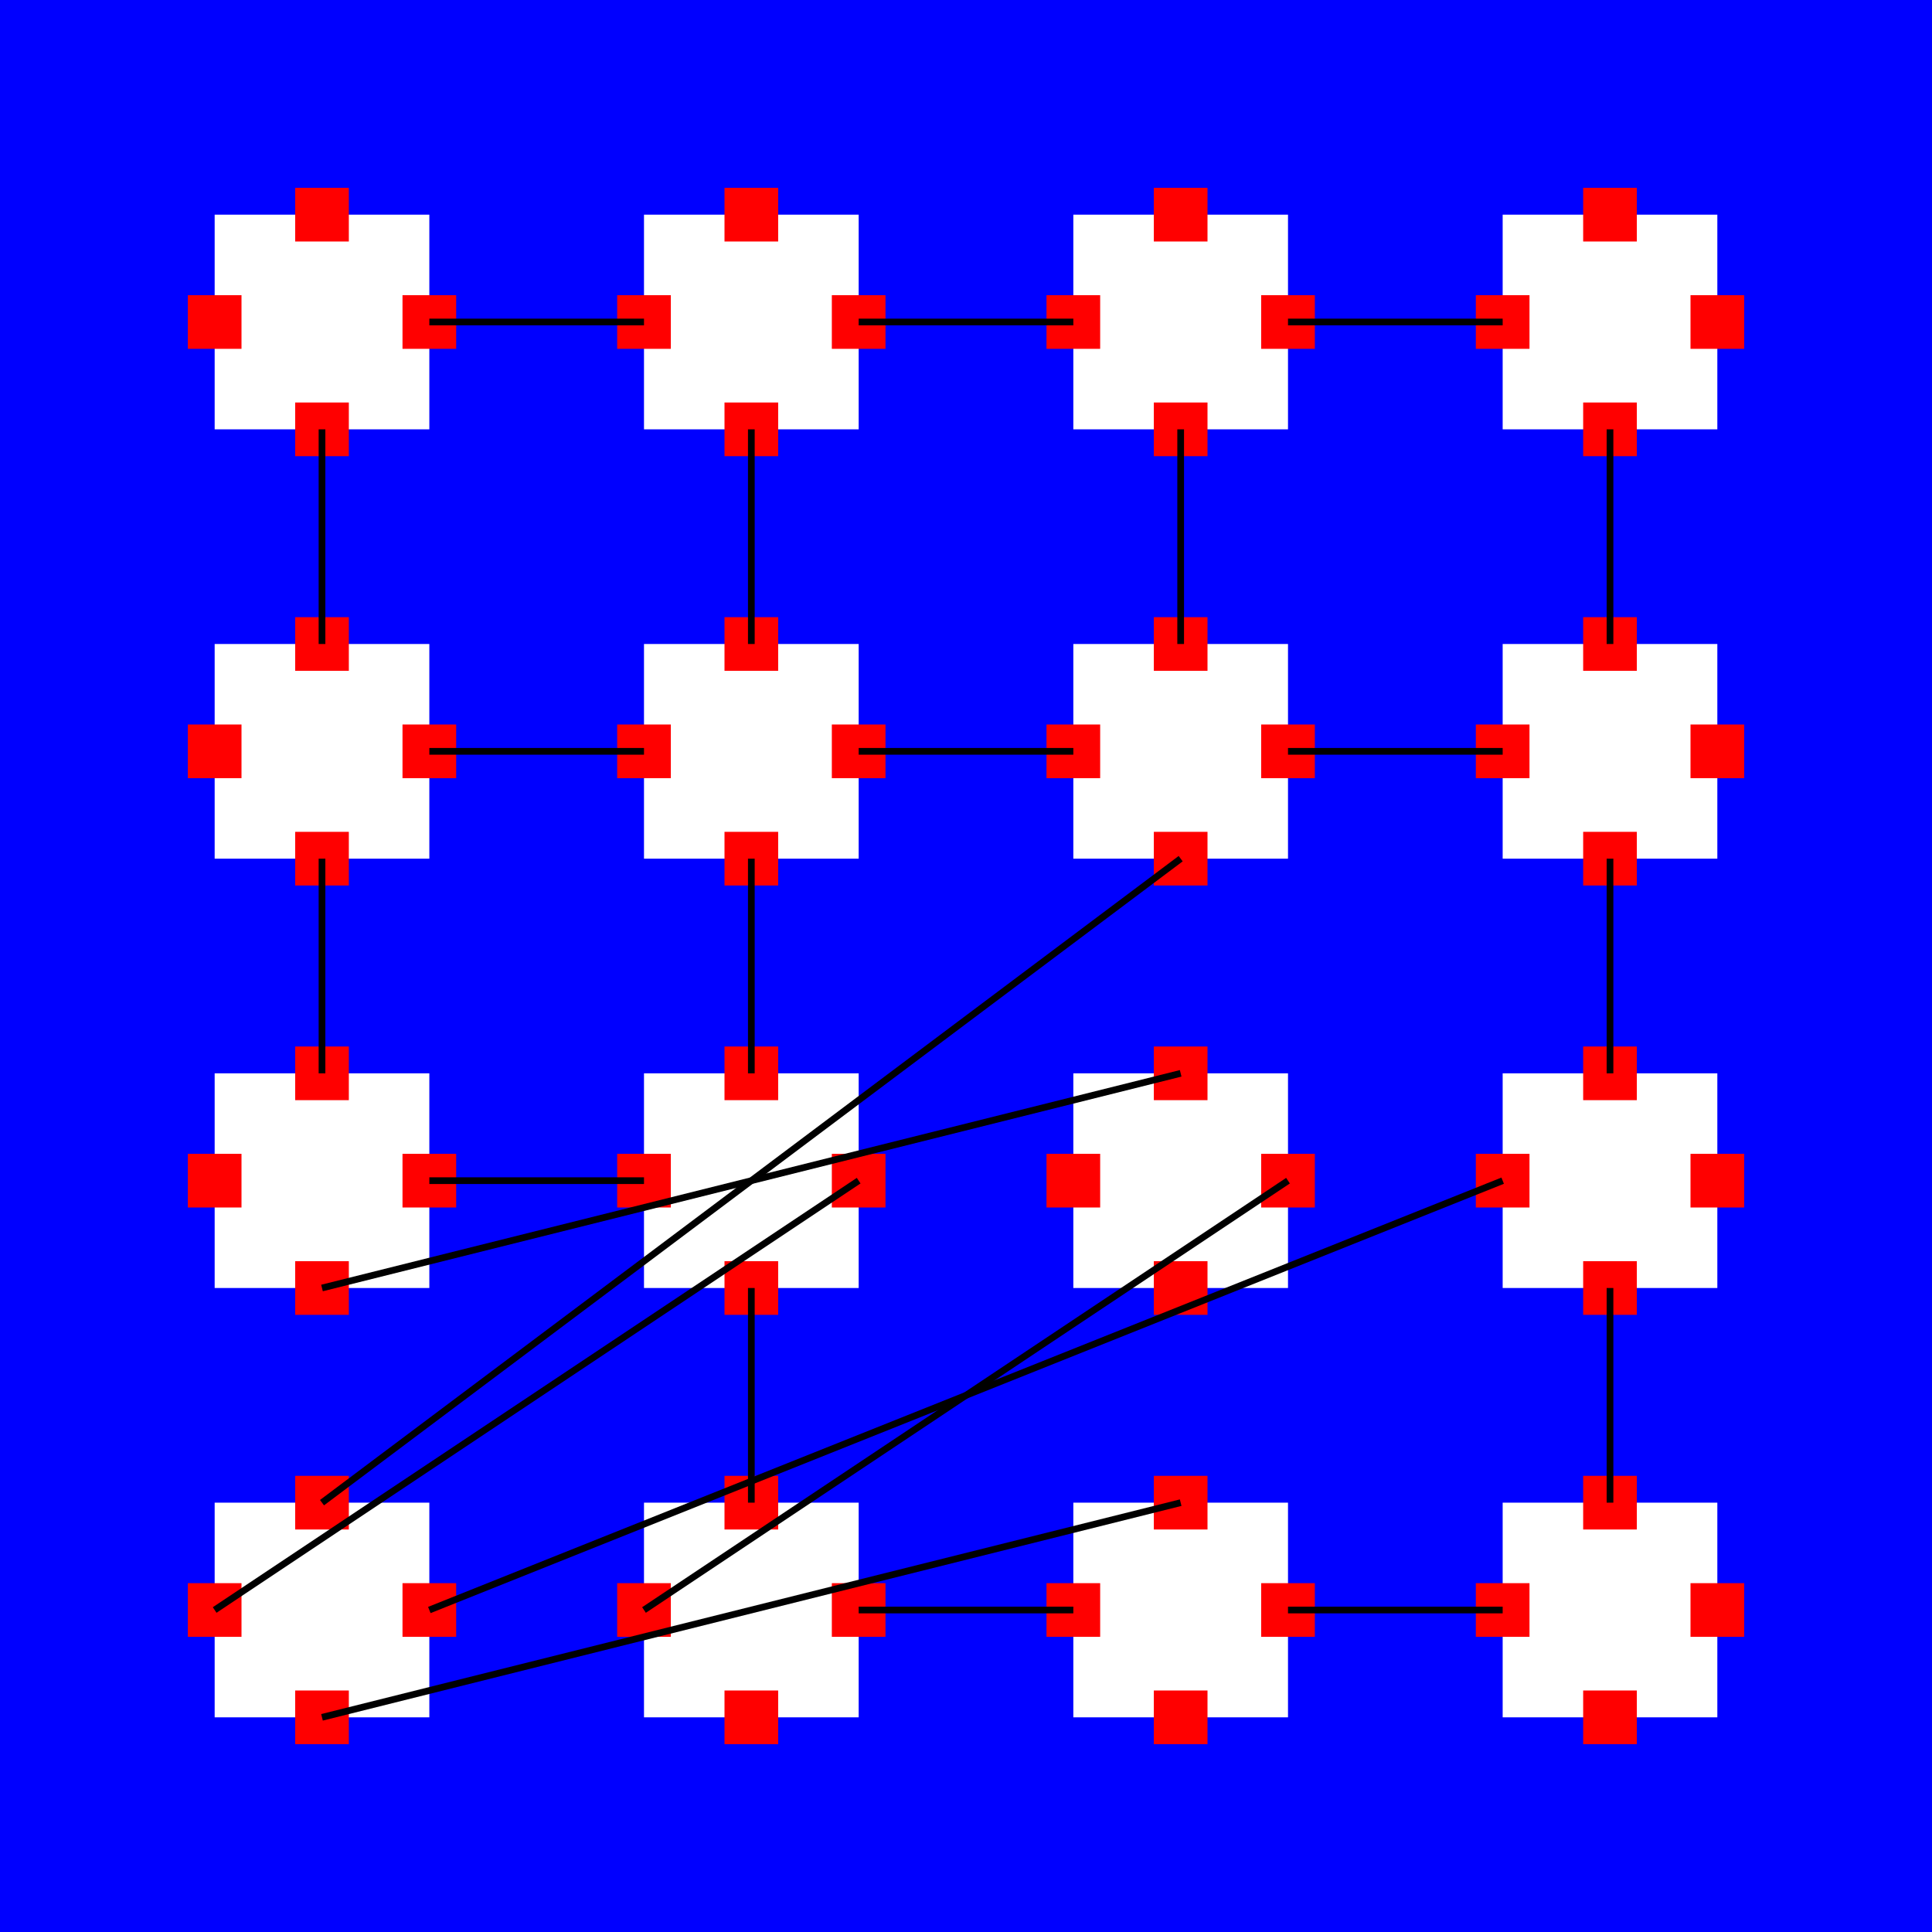
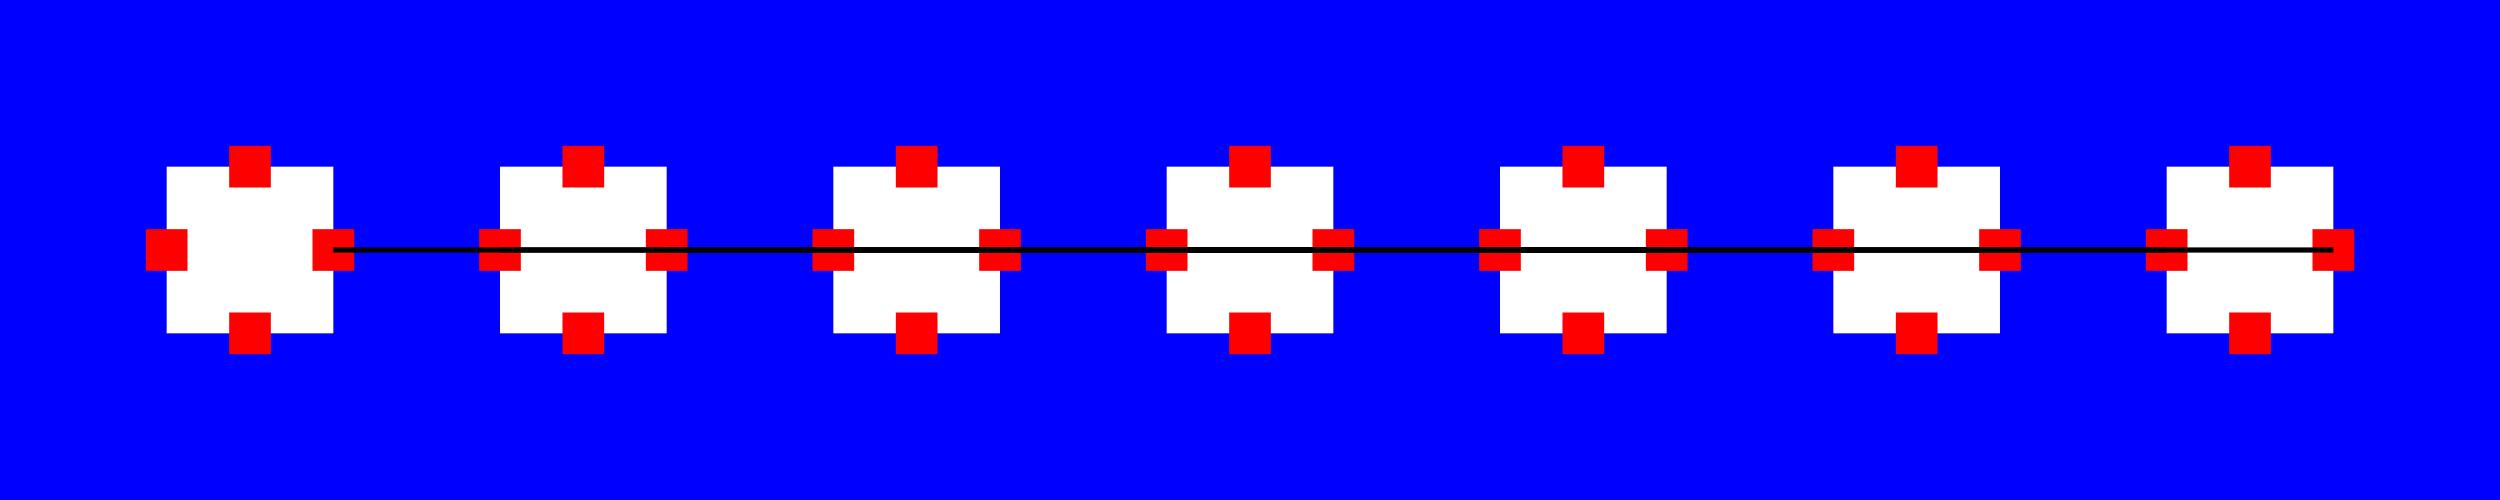
- <svg xmlns="http://www.w3.org/2000/svg" width="288" height="288" viewBox="0 0 288 288">
+ <svg xmlns="http://www.w3.org/2000/svg" width="480" height="96" viewBox="0 0 480 96">
  <defs>
</defs>
-   <rect x="0" y="0" width="288" height="288" fill="blue" />
+   <rect x="0" y="0" width="480" height="96" fill="blue" />
  <rect x="32" y="32" width="32" height="32" fill="white" />
  <rect x="44.0" y="60.0" width="8.0" height="8.0" fill="red" />
  <rect x="60.0" y="44.0" width="8.0" height="8.0" fill="red" />
  <rect x="44.0" y="28.0" width="8.0" height="8.0" fill="red" />
  <rect x="28.0" y="44.0" width="8.0" height="8.0" fill="red" />
+   <rect x="416" y="32" width="32" height="32" fill="white" />
+   <rect x="428.0" y="60.0" width="8.0" height="8.0" fill="red" />
+   <rect x="444.0" y="44.0" width="8.0" height="8.0" fill="red" />
+   <rect x="428.0" y="28.0" width="8.0" height="8.0" fill="red" />
+   <rect x="412.0" y="44.0" width="8.0" height="8.0" fill="red" />
  <rect x="96" y="32" width="32" height="32" fill="white" />
  <rect x="108.0" y="60.0" width="8.0" height="8.0" fill="red" />
  <rect x="124.0" y="44.0" width="8.0" height="8.0" fill="red" />
  <rect x="108.0" y="28.0" width="8.0" height="8.0" fill="red" />
  <rect x="92.0" y="44.0" width="8.0" height="8.0" fill="red" />
+   <rect x="352" y="32" width="32" height="32" fill="white" />
+   <rect x="364.0" y="60.0" width="8.0" height="8.0" fill="red" />
+   <rect x="380.0" y="44.0" width="8.0" height="8.0" fill="red" />
+   <rect x="364.0" y="28.0" width="8.0" height="8.0" fill="red" />
+   <rect x="348.0" y="44.0" width="8.0" height="8.0" fill="red" />
+   <rect x="288" y="32" width="32" height="32" fill="white" />
+   <rect x="300.0" y="60.0" width="8.0" height="8.0" fill="red" />
+   <rect x="316.0" y="44.0" width="8.0" height="8.0" fill="red" />
+   <rect x="300.0" y="28.0" width="8.0" height="8.0" fill="red" />
+   <rect x="284.0" y="44.0" width="8.0" height="8.0" fill="red" />
+   <rect x="224" y="32" width="32" height="32" fill="white" />
+   <rect x="236.0" y="60.0" width="8.0" height="8.0" fill="red" />
+   <rect x="252.0" y="44.0" width="8.0" height="8.0" fill="red" />
+   <rect x="236.0" y="28.0" width="8.0" height="8.0" fill="red" />
+   <rect x="220.0" y="44.0" width="8.0" height="8.0" fill="red" />
  <rect x="160" y="32" width="32" height="32" fill="white" />
  <rect x="172.0" y="60.0" width="8.0" height="8.0" fill="red" />
  <rect x="188.0" y="44.0" width="8.0" height="8.0" fill="red" />
  <rect x="172.0" y="28.0" width="8.0" height="8.0" fill="red" />
  <rect x="156.0" y="44.0" width="8.0" height="8.0" fill="red" />
-   <rect x="224" y="32" width="32" height="32" fill="white" />
-   <rect x="236.0" y="60.0" width="8.0" height="8.0" fill="red" />
-   <rect x="252.0" y="44.0" width="8.0" height="8.0" fill="red" />
-   <rect x="236.0" y="28.0" width="8.0" height="8.0" fill="red" />
-   <rect x="220.0" y="44.0" width="8.0" height="8.0" fill="red" />
-   <rect x="32" y="96" width="32" height="32" fill="white" />
-   <rect x="44.0" y="124.0" width="8.0" height="8.0" fill="red" />
-   <rect x="60.0" y="108.0" width="8.0" height="8.0" fill="red" />
-   <rect x="44.0" y="92.0" width="8.0" height="8.0" fill="red" />
-   <rect x="28.0" y="108.0" width="8.0" height="8.0" fill="red" />
-   <rect x="96" y="96" width="32" height="32" fill="white" />
-   <rect x="108.0" y="124.0" width="8.0" height="8.0" fill="red" />
-   <rect x="124.0" y="108.0" width="8.0" height="8.0" fill="red" />
-   <rect x="108.0" y="92.0" width="8.0" height="8.0" fill="red" />
-   <rect x="92.0" y="108.0" width="8.0" height="8.0" fill="red" />
-   <rect x="160" y="96" width="32" height="32" fill="white" />
-   <rect x="172.0" y="124.0" width="8.0" height="8.0" fill="red" />
-   <rect x="188.0" y="108.0" width="8.0" height="8.0" fill="red" />
-   <rect x="172.0" y="92.0" width="8.0" height="8.0" fill="red" />
-   <rect x="156.0" y="108.0" width="8.0" height="8.0" fill="red" />
-   <rect x="224" y="96" width="32" height="32" fill="white" />
-   <rect x="236.0" y="124.0" width="8.0" height="8.0" fill="red" />
-   <rect x="252.0" y="108.0" width="8.0" height="8.0" fill="red" />
-   <rect x="236.0" y="92.0" width="8.0" height="8.0" fill="red" />
-   <rect x="220.0" y="108.0" width="8.0" height="8.0" fill="red" />
-   <rect x="32" y="160" width="32" height="32" fill="white" />
-   <rect x="44.0" y="188.0" width="8.0" height="8.0" fill="red" />
-   <rect x="60.0" y="172.0" width="8.0" height="8.0" fill="red" />
-   <rect x="44.0" y="156.0" width="8.0" height="8.0" fill="red" />
-   <rect x="28.0" y="172.0" width="8.0" height="8.0" fill="red" />
-   <rect x="96" y="160" width="32" height="32" fill="white" />
-   <rect x="108.0" y="188.0" width="8.0" height="8.0" fill="red" />
-   <rect x="124.0" y="172.0" width="8.0" height="8.0" fill="red" />
-   <rect x="108.0" y="156.0" width="8.0" height="8.0" fill="red" />
-   <rect x="92.0" y="172.0" width="8.0" height="8.0" fill="red" />
-   <rect x="32" y="224" width="32" height="32" fill="white" />
-   <rect x="44.0" y="252.0" width="8.0" height="8.0" fill="red" />
-   <rect x="60.0" y="236.0" width="8.0" height="8.0" fill="red" />
-   <rect x="44.0" y="220.0" width="8.0" height="8.0" fill="red" />
-   <rect x="28.0" y="236.0" width="8.0" height="8.0" fill="red" />
-   <rect x="224" y="160" width="32" height="32" fill="white" />
-   <rect x="236.0" y="188.0" width="8.0" height="8.0" fill="red" />
-   <rect x="252.0" y="172.0" width="8.0" height="8.0" fill="red" />
-   <rect x="236.0" y="156.0" width="8.0" height="8.0" fill="red" />
-   <rect x="220.0" y="172.0" width="8.0" height="8.0" fill="red" />
-   <rect x="160" y="160" width="32" height="32" fill="white" />
-   <rect x="172.0" y="188.0" width="8.0" height="8.0" fill="red" />
-   <rect x="188.0" y="172.0" width="8.0" height="8.0" fill="red" />
-   <rect x="172.0" y="156.0" width="8.0" height="8.0" fill="red" />
-   <rect x="156.0" y="172.0" width="8.0" height="8.0" fill="red" />
-   <rect x="96" y="224" width="32" height="32" fill="white" />
-   <rect x="108.0" y="252.0" width="8.0" height="8.0" fill="red" />
-   <rect x="124.0" y="236.0" width="8.0" height="8.0" fill="red" />
-   <rect x="108.0" y="220.0" width="8.0" height="8.0" fill="red" />
-   <rect x="92.0" y="236.0" width="8.0" height="8.0" fill="red" />
-   <rect x="160" y="224" width="32" height="32" fill="white" />
-   <rect x="172.0" y="252.0" width="8.0" height="8.0" fill="red" />
-   <rect x="188.0" y="236.0" width="8.0" height="8.0" fill="red" />
-   <rect x="172.0" y="220.0" width="8.0" height="8.0" fill="red" />
-   <rect x="156.0" y="236.0" width="8.0" height="8.0" fill="red" />
-   <rect x="224" y="224" width="32" height="32" fill="white" />
-   <rect x="236.0" y="252.0" width="8.0" height="8.0" fill="red" />
-   <rect x="252.0" y="236.0" width="8.0" height="8.0" fill="red" />
-   <rect x="236.0" y="220.0" width="8.0" height="8.0" fill="red" />
-   <rect x="220.0" y="236.0" width="8.0" height="8.0" fill="red" />
-   <path d="M64.0,48.0 L96.0,48.0" stroke="black" stroke-width="1" />
-   <path d="M48.0,64.0 L48.0,96.0" stroke="black" stroke-width="1" />
-   <path d="M128.0,48.0 L160.0,48.0" stroke="black" stroke-width="1" />
-   <path d="M112.0,64.0 L112.0,96.0" stroke="black" stroke-width="1" />
-   <path d="M192.0,48.0 L224.0,48.0" stroke="black" stroke-width="1" />
-   <path d="M176.0,64.0 L176.0,96.0" stroke="black" stroke-width="1" />
-   <path d="M240.0,64.0 L240.0,96.0" stroke="black" stroke-width="1" />
-   <path d="M64.0,112.0 L96.0,112.0" stroke="black" stroke-width="1" />
-   <path d="M48.0,128.0 L48.0,160.0" stroke="black" stroke-width="1" />
-   <path d="M128.0,112.0 L160.0,112.0" stroke="black" stroke-width="1" />
-   <path d="M112.0,128.0 L112.0,160.0" stroke="black" stroke-width="1" />
-   <path d="M192.0,112.0 L224.0,112.0" stroke="black" stroke-width="1" />
-   <path d="M176.0,128.0 L48.0,224.0" stroke="black" stroke-width="1" />
-   <path d="M240.0,128.0 L240.0,160.0" stroke="black" stroke-width="1" />
-   <path d="M64.0,176.0 L96.0,176.0" stroke="black" stroke-width="1" />
-   <path d="M48.0,192.0 L176.0,160.0" stroke="black" stroke-width="1" />
-   <path d="M128.0,176.0 L32.0,240.0" stroke="black" stroke-width="1" />
-   <path d="M112.0,192.0 L112.0,224.0" stroke="black" stroke-width="1" />
-   <path d="M64.0,240.0 L224.0,176.0" stroke="black" stroke-width="1" />
-   <path d="M48.0,256.0 L176.0,224.0" stroke="black" stroke-width="1" />
-   <path d="M240.0,192.0 L240.0,224.0" stroke="black" stroke-width="1" />
-   <path d="M192.0,176.0 L96.0,240.0" stroke="black" stroke-width="1" />
-   <path d="M128.0,240.0 L160.0,240.0" stroke="black" stroke-width="1" />
-   <path d="M192.0,240.0 L224.0,240.0" stroke="black" stroke-width="1" />
+   <path d="M64.0,48.0 L416.0,48.0" stroke="black" stroke-width="1" />
+   <path d="M448.0,48.0 L96.0,48.0" stroke="black" stroke-width="1" />
+   <path d="M128.0,48.0 L352.0,48.0" stroke="black" stroke-width="1" />
+   <path d="M384.0,48.0 L288.0,48.0" stroke="black" stroke-width="1" />
+   <path d="M320.0,48.0 L224.0,48.0" stroke="black" stroke-width="1" />
+   <path d="M256.0,48.0 L160.0,48.0" stroke="black" stroke-width="1" />
</svg>
